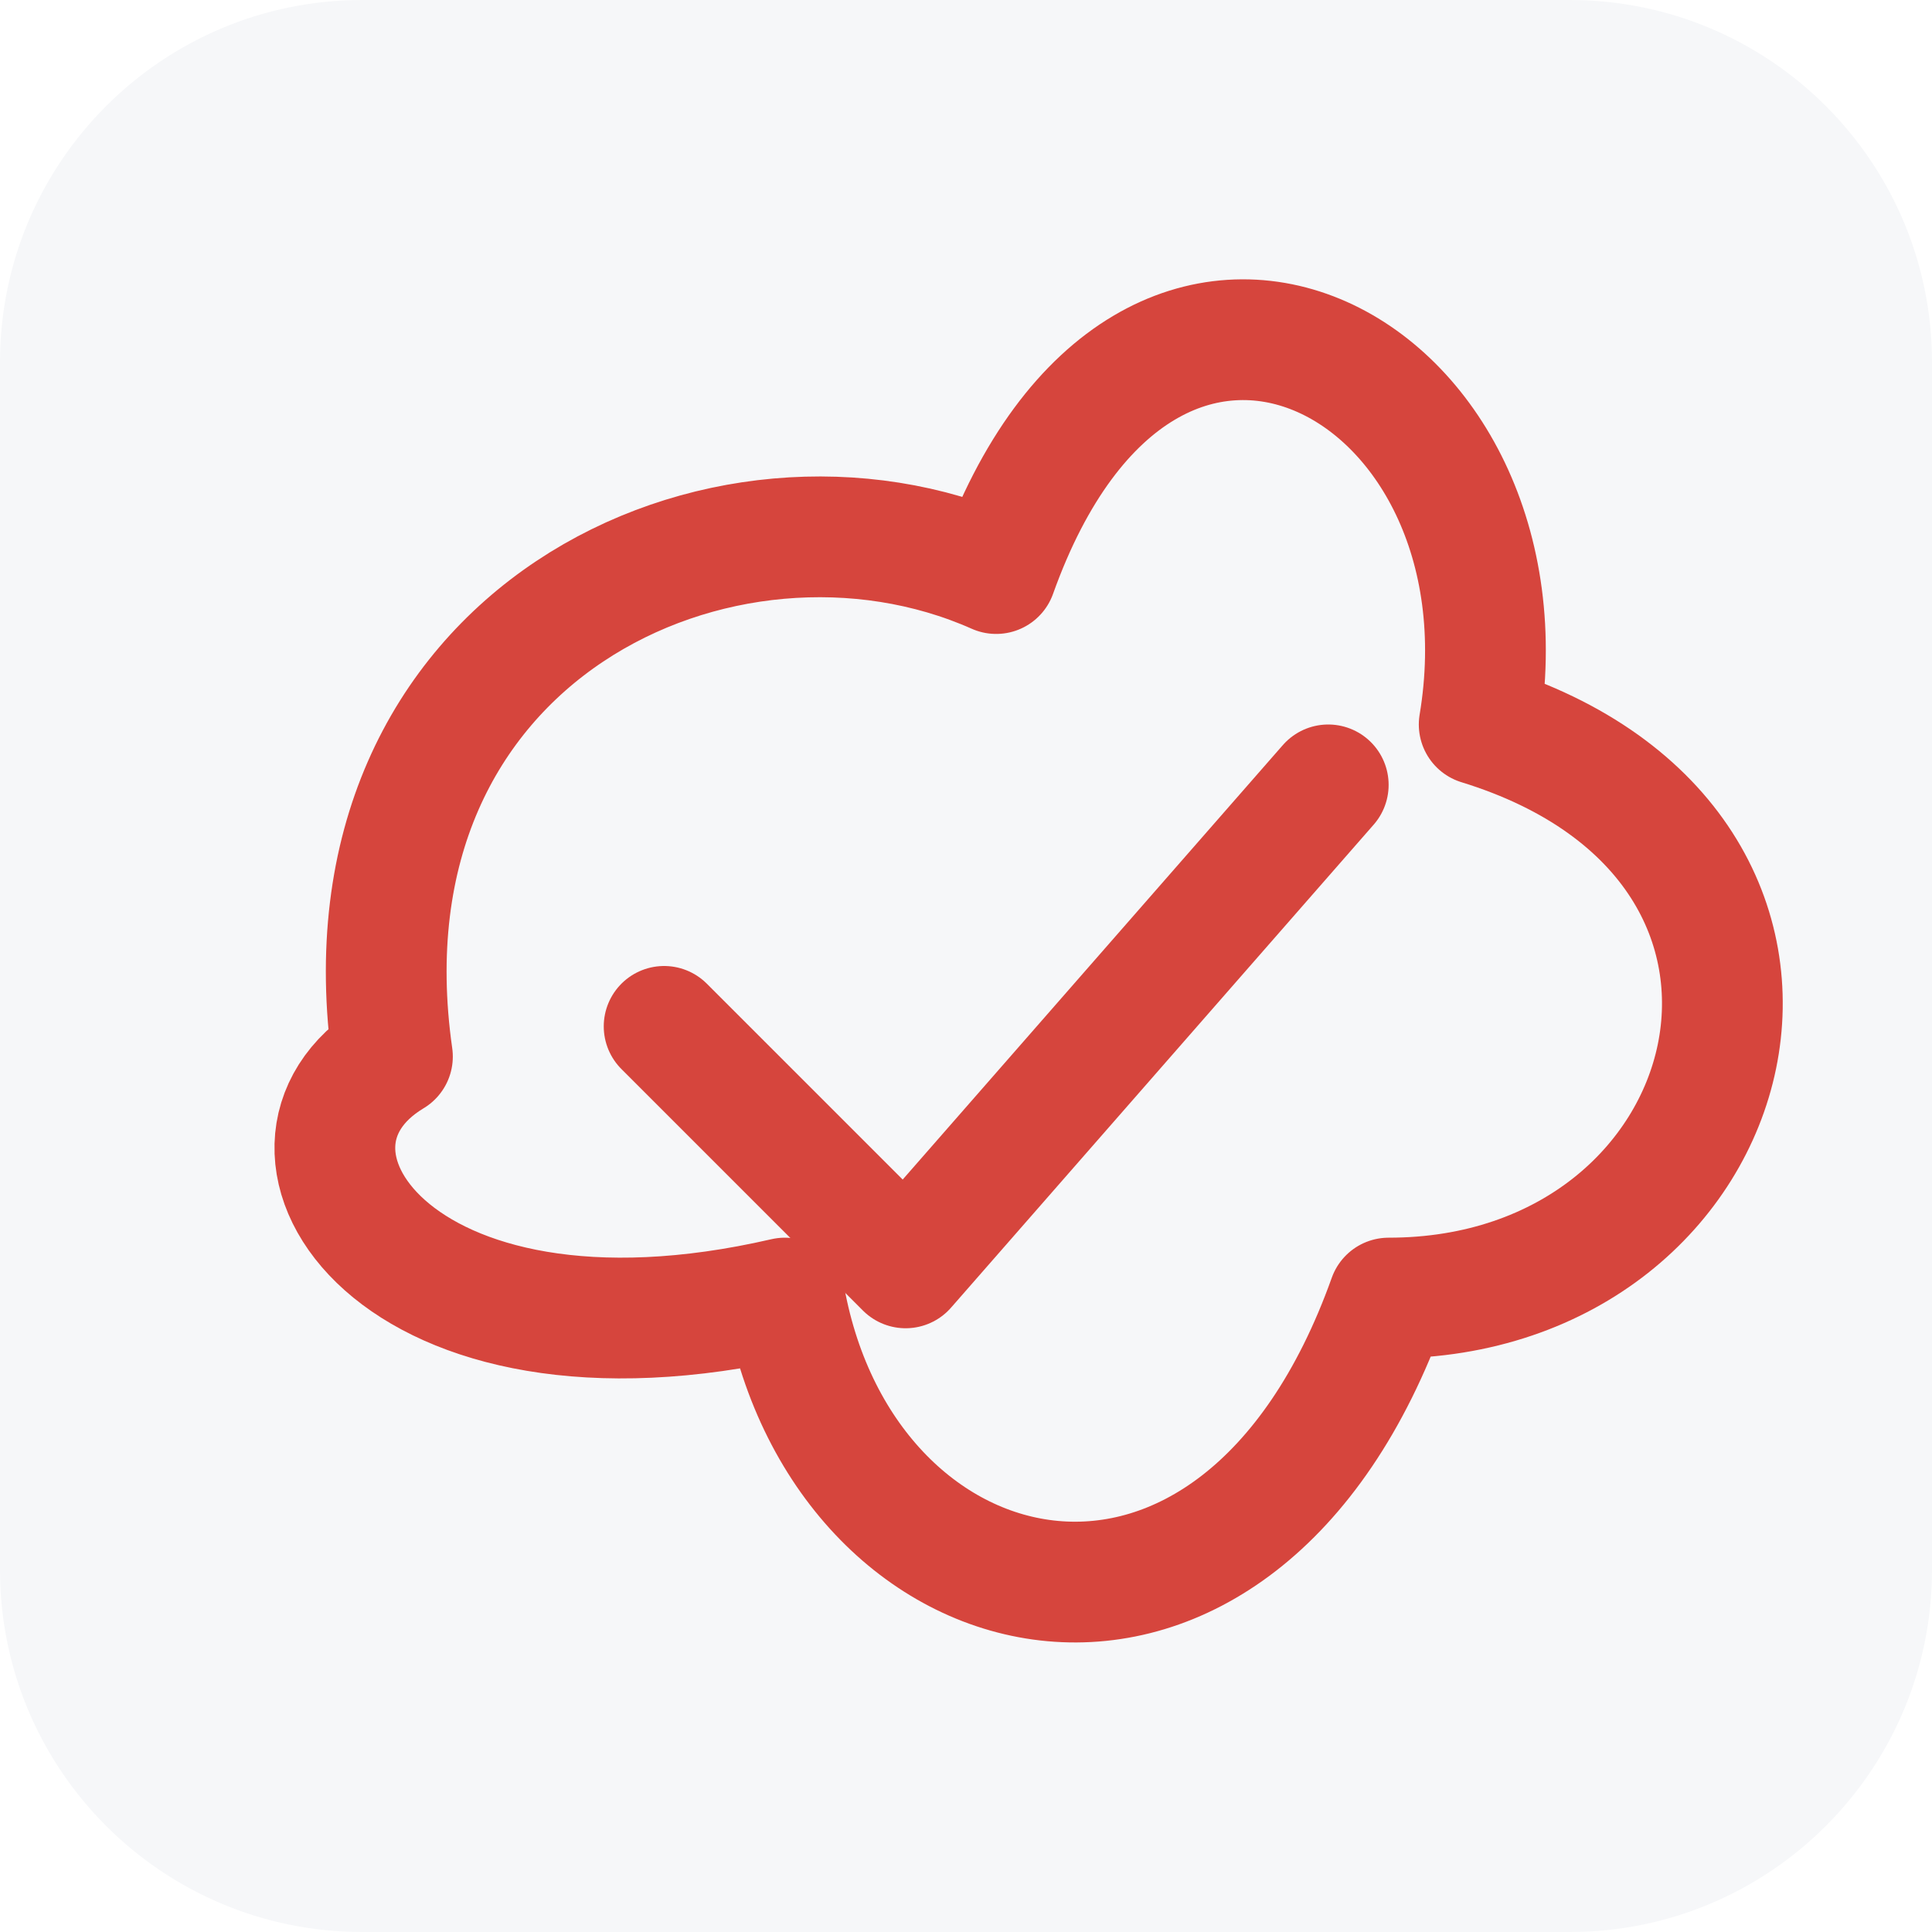
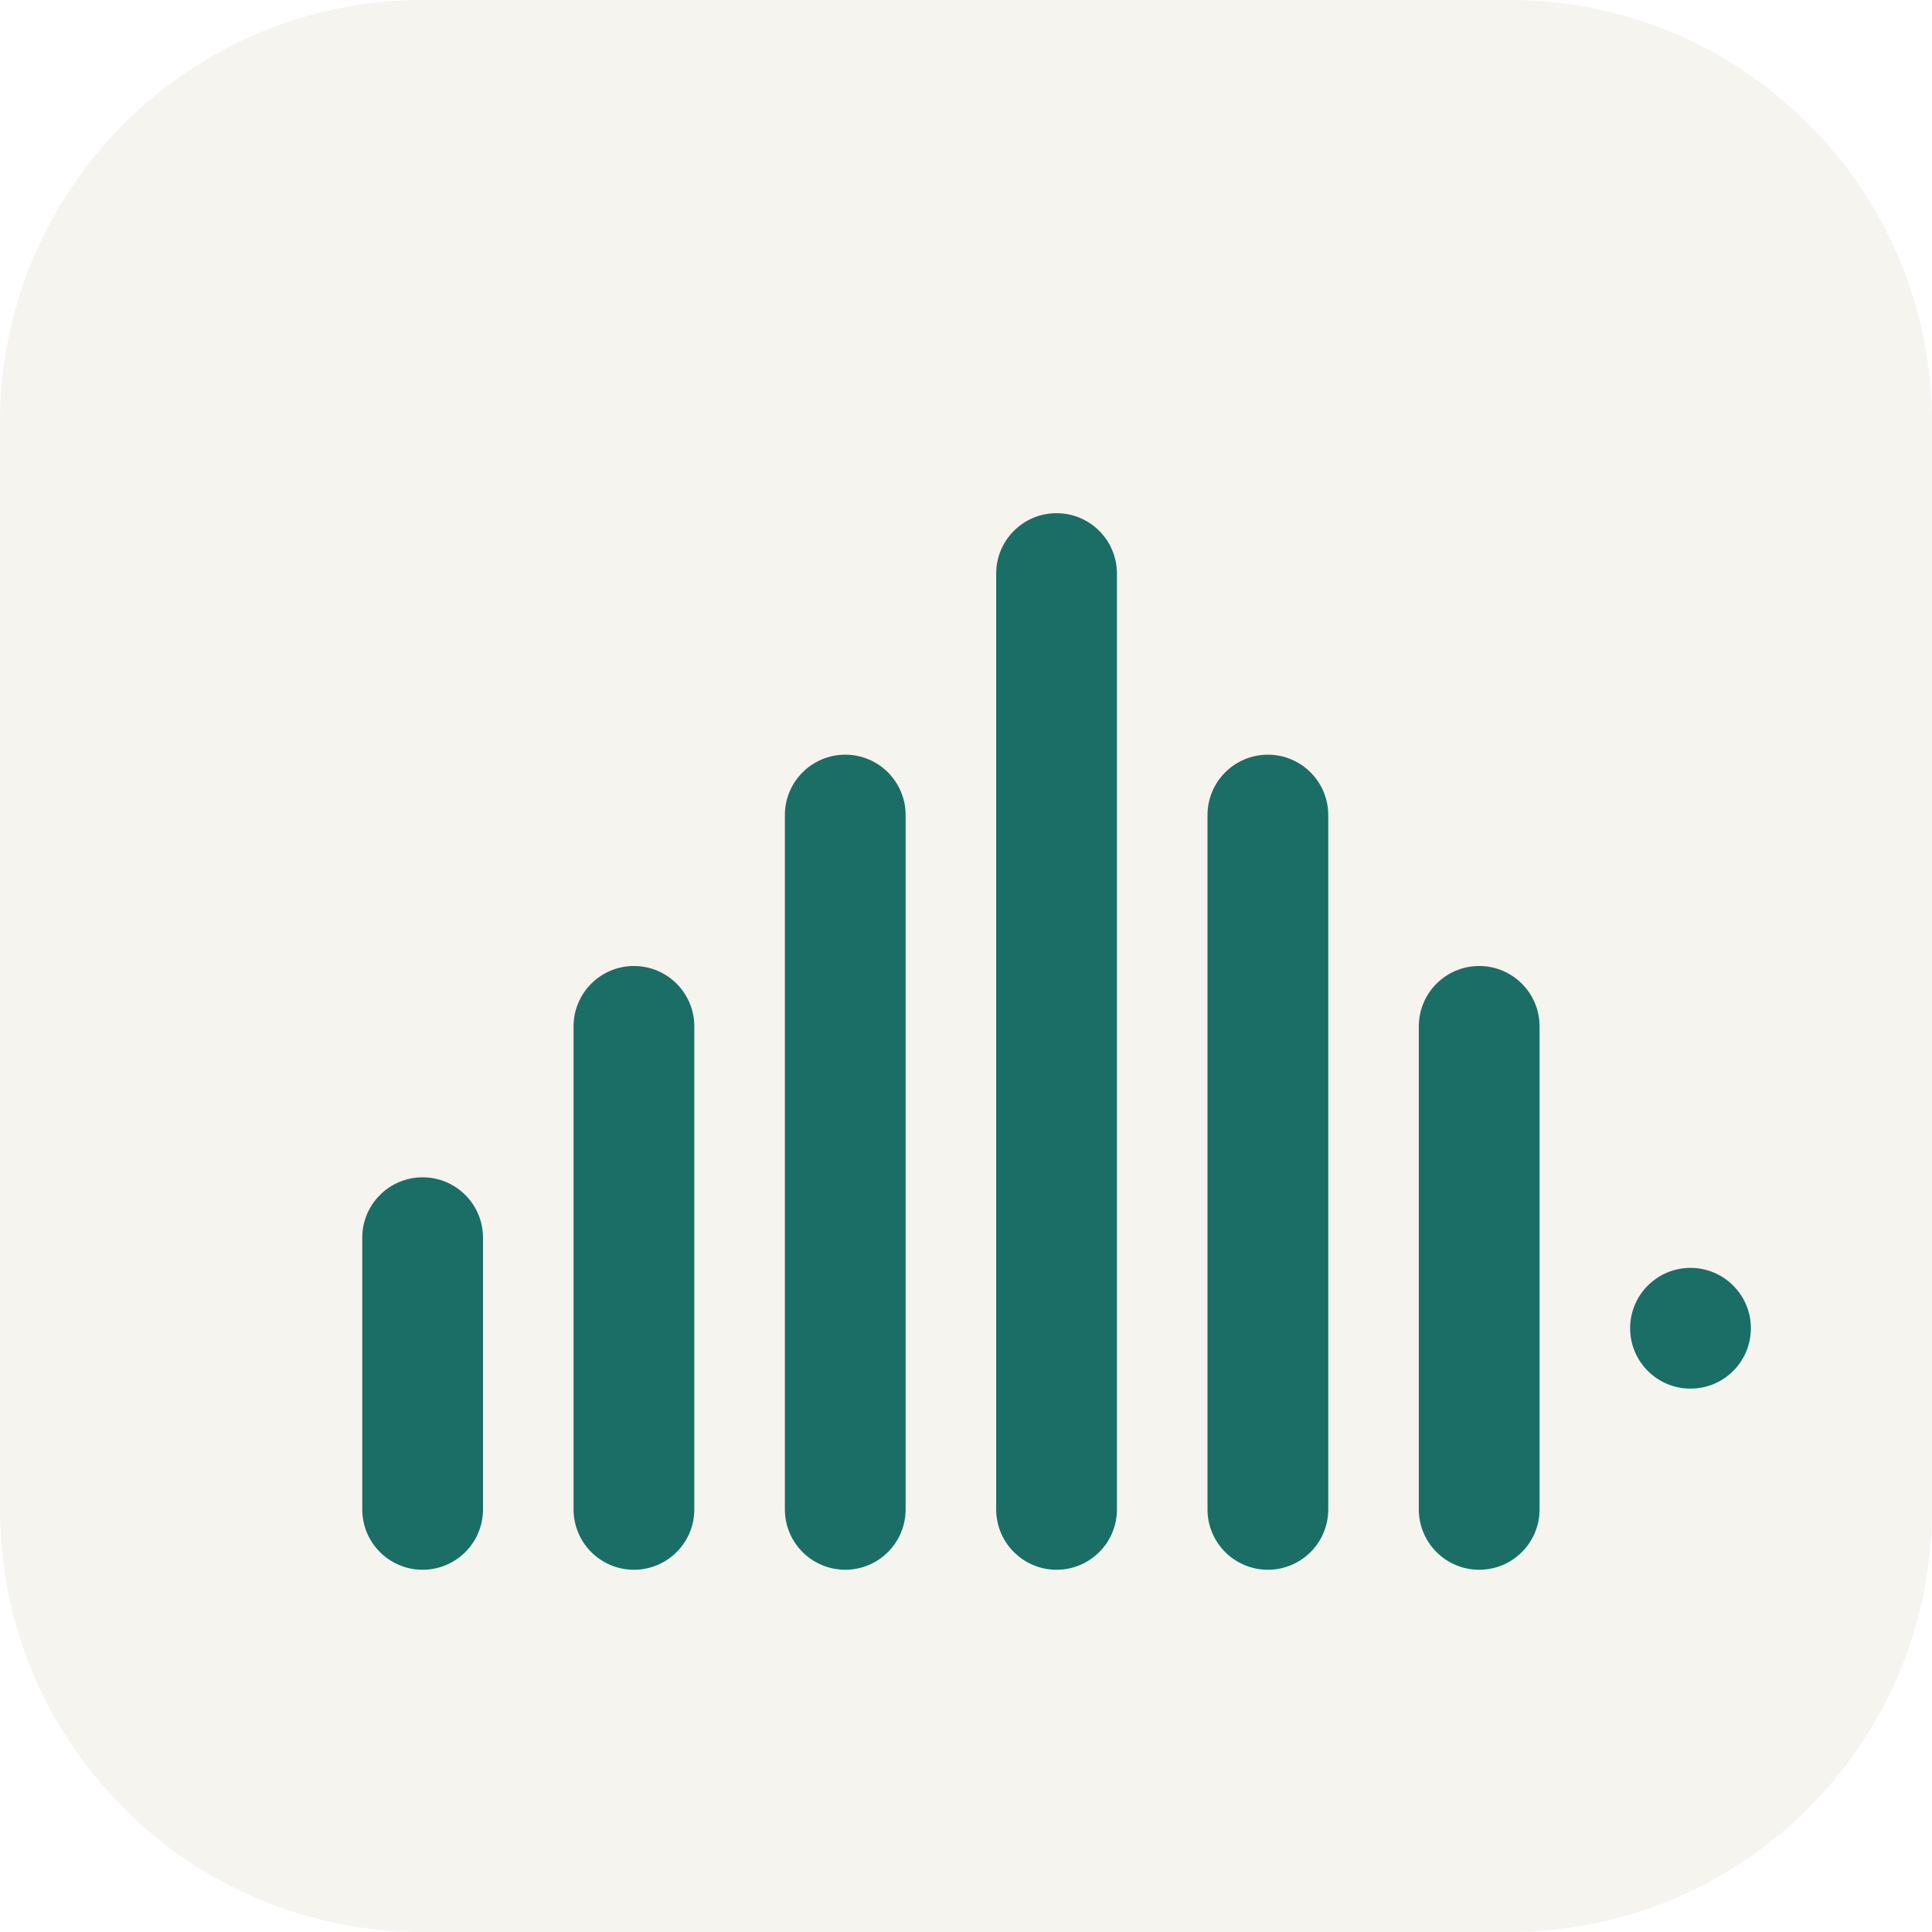
<svg xmlns="http://www.w3.org/2000/svg" viewBox="0 0 64 64">
-   <rect width="64" height="64" rx="12" fill="#F6F7F9" />
-   <path d="M13 35c-2-14 11-20 20-16 5-14 18-7 16 5 13 4 9 19-3 19-5 14-18 11-20 0-13 3-18-5-13-8z" fill="none" stroke="#D6453D" stroke-width="4" stroke-linecap="round" stroke-linejoin="round" />
-   <path d="m22 34 8 8 14-16" fill="none" stroke="#D6453D" stroke-width="4" stroke-linecap="round" stroke-linejoin="round" />
+   <rect width="64" height="64" rx="14" fill="#F5F4EE" />
+   <g fill="#1B6E66">
+     <rect x="12" y="39" width="4" height="13" rx="2" />
+     <rect x="19" y="32" width="4" height="20" rx="2" />
+     <rect x="26" y="25" width="4" height="27" rx="2" />
+     <rect x="33" y="17" width="4" height="35" rx="2" />
+     <rect x="40" y="25" width="4" height="27" rx="2" />
+     <rect x="47" y="32" width="4" height="20" rx="2" />
+   </g>
+   <circle cx="56" cy="44" r="2" fill="#1B6E66" />
</svg>
